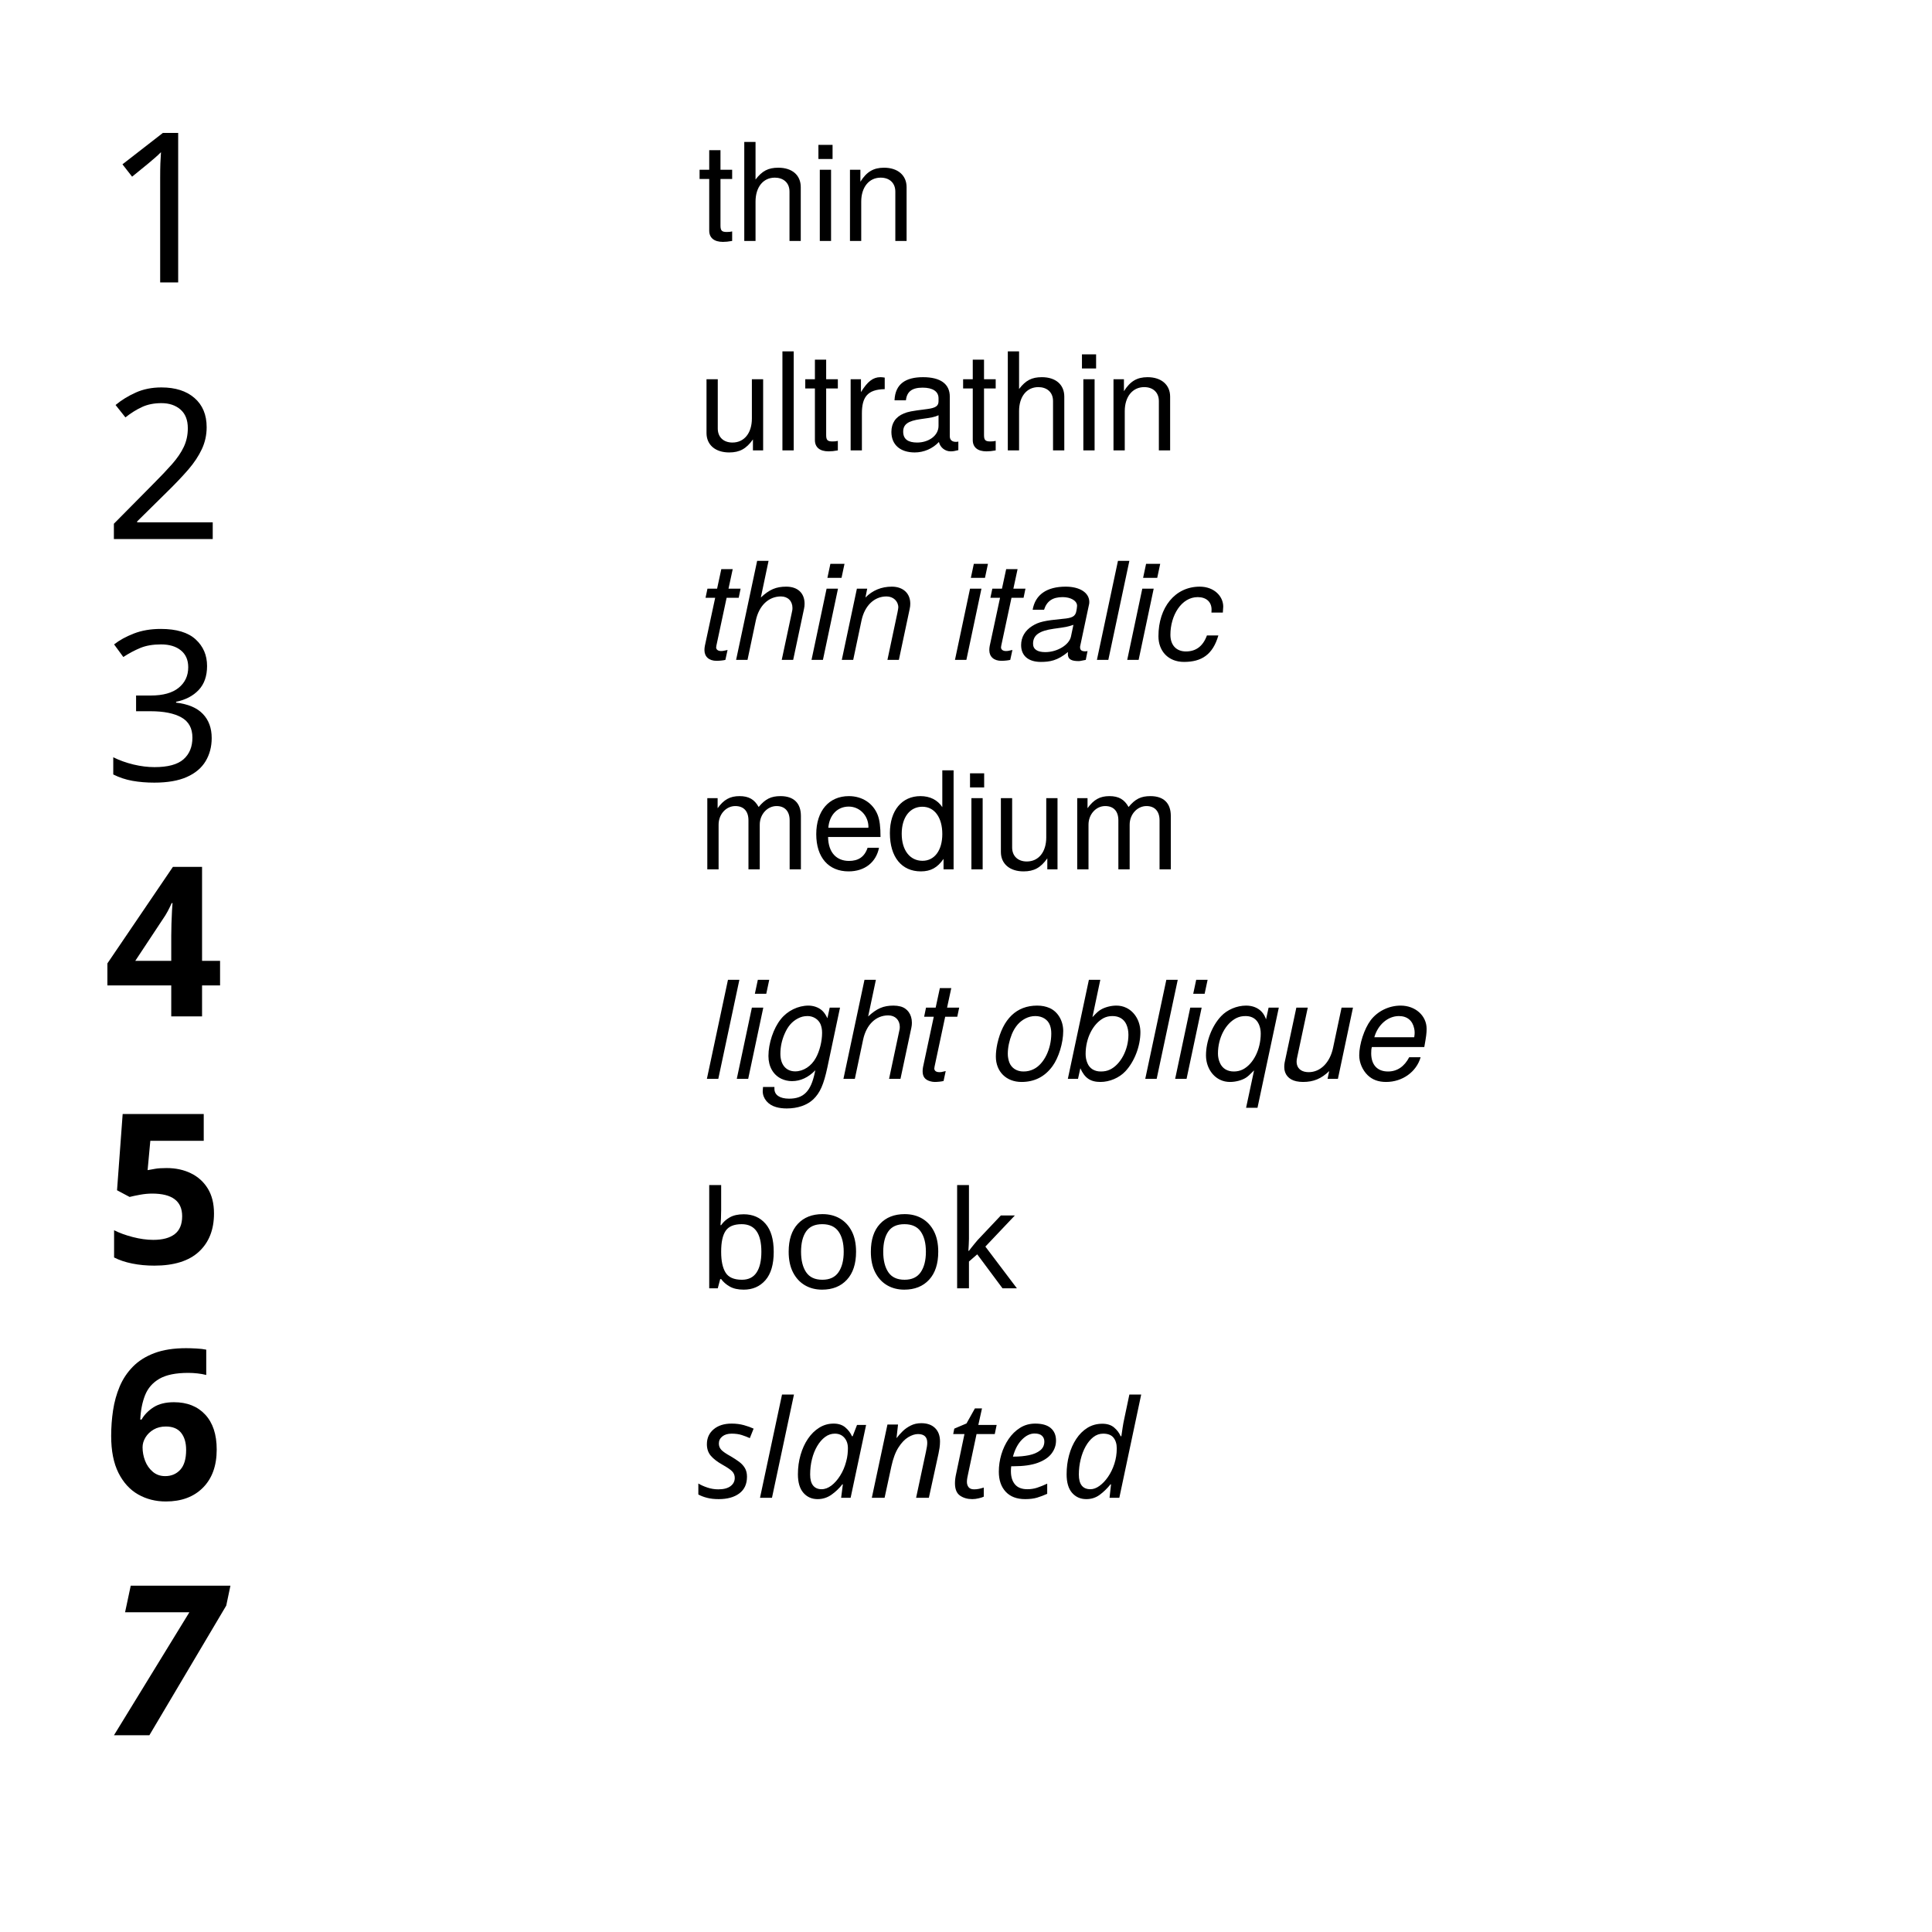
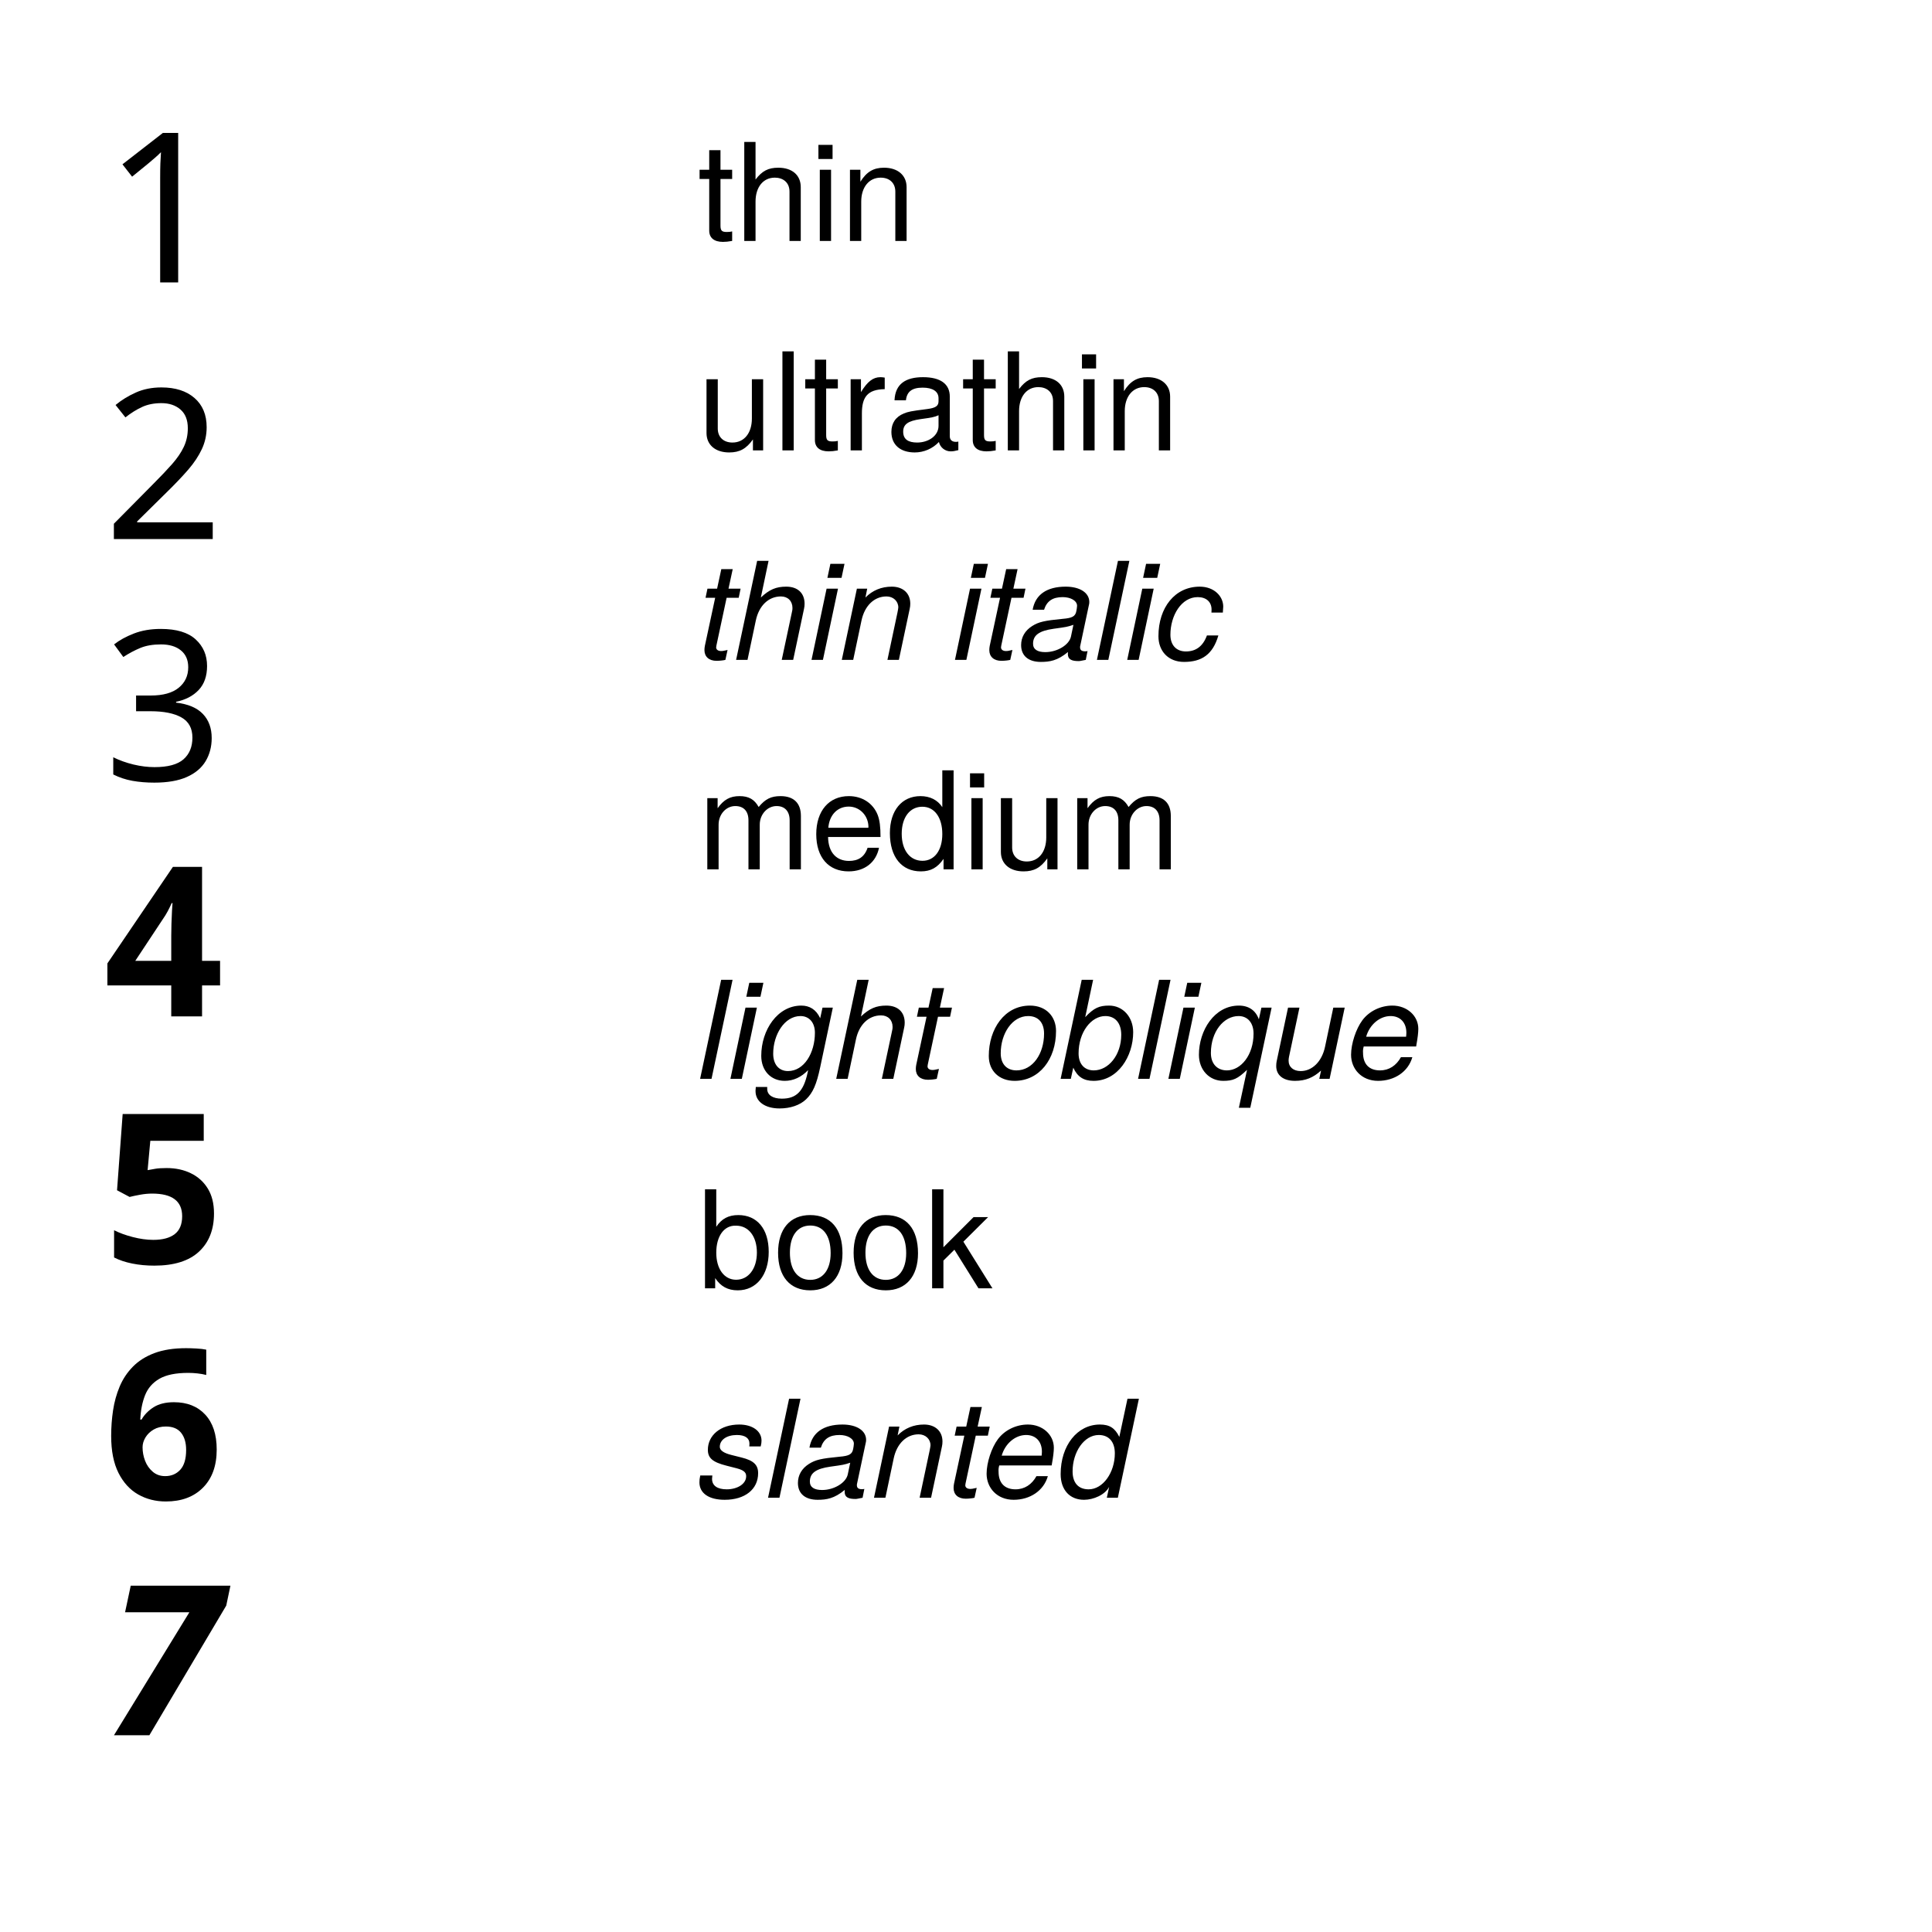
<svg xmlns="http://www.w3.org/2000/svg" preserveAspectRatio="none" width="1024" height="1024" viewBox="0 0 1024 1024">
  <defs>
    <style>
      .cls-1, .cls-2, .cls-3, .cls-4, .cls-5, .cls-6, .cls-7 {
        font-size: 111px;
        text-anchor: middle;
        font-family: "Source Sans Pro";
      }

      .cls-1, .cls-13 {
        font-weight: 300;
      }

      .cls-3 {
        font-weight: 600;
      }

      .cls-4 {
        font-weight: 700;
      }

      .cls-5, .cls-6 {
        font-weight: 800;
      }

-       .cls-11, .cls-13, .cls-15, .cls-6 {
+       .cls-11, .cls-13, .cls-14, .cls-6 {
        font-style: italic;
      }

      .cls-11, .cls-7, .cls-9 {
        font-weight: 200;
      }

      .cls-8 {
        font-size: 72px;
-       }
- 
-       .cls-10, .cls-11, .cls-12, .cls-9 {
        font-family: "Helvetica Neue";
      }

      .cls-10 {
        font-weight: 100;
      }

      .cls-12 {
        font-weight: 500;
-       }
- 
-       .cls-13 {
-         font-family: Helvetica;
-       }
- 
-       .cls-14 {
-         font-family: "Bodoni 72";
-       }
- 
-       .cls-15 {
-         font-family: "Letter Gothic Std";
      }
    </style>
  </defs>
  <text class="cls-1" x="86.777" y="285.703">
    <tspan x="86.777">2</tspan>
  </text>
  <text class="cls-2" x="86.777" y="413.703">
    <tspan x="86.777">3</tspan>
  </text>
  <text class="cls-3" x="86.777" y="538.703">
    <tspan x="86.777">4</tspan>
  </text>
  <text class="cls-4" x="86.777" y="669.703">
    <tspan x="86.777">5</tspan>
  </text>
  <text class="cls-5" x="86.777" y="794.703">
    <tspan x="86.777">6</tspan>
  </text>
  <text class="cls-6" x="86.777" y="919.703">
    <tspan x="86.777">7</tspan>
  </text>
  <text class="cls-7" x="86.777" y="149.703">
    <tspan x="86.777">1</tspan>
  </text>
  <text class="cls-8" x="369.777" y="127.703">
    <tspan class="cls-9">thin</tspan>
    <tspan class="cls-10" dy="111.024" x="369.777">ultrathin</tspan>
    <tspan class="cls-11" dy="111.024" x="369.777">thin italic</tspan>
    <tspan class="cls-12" dy="111.024" x="369.777">medium</tspan>
    <tspan class="cls-13" dy="111.024" x="369.777">light oblique</tspan>
-     <tspan class="cls-14" dy="111.024" x="369.777">book</tspan>
-     <tspan class="cls-15" dy="111.024" x="369.777">slanted</tspan>
+     <tspan dy="111.024" x="369.777">book</tspan>
+     <tspan class="cls-14" dy="111.024" x="369.777">slanted</tspan>
  </text>
</svg>
